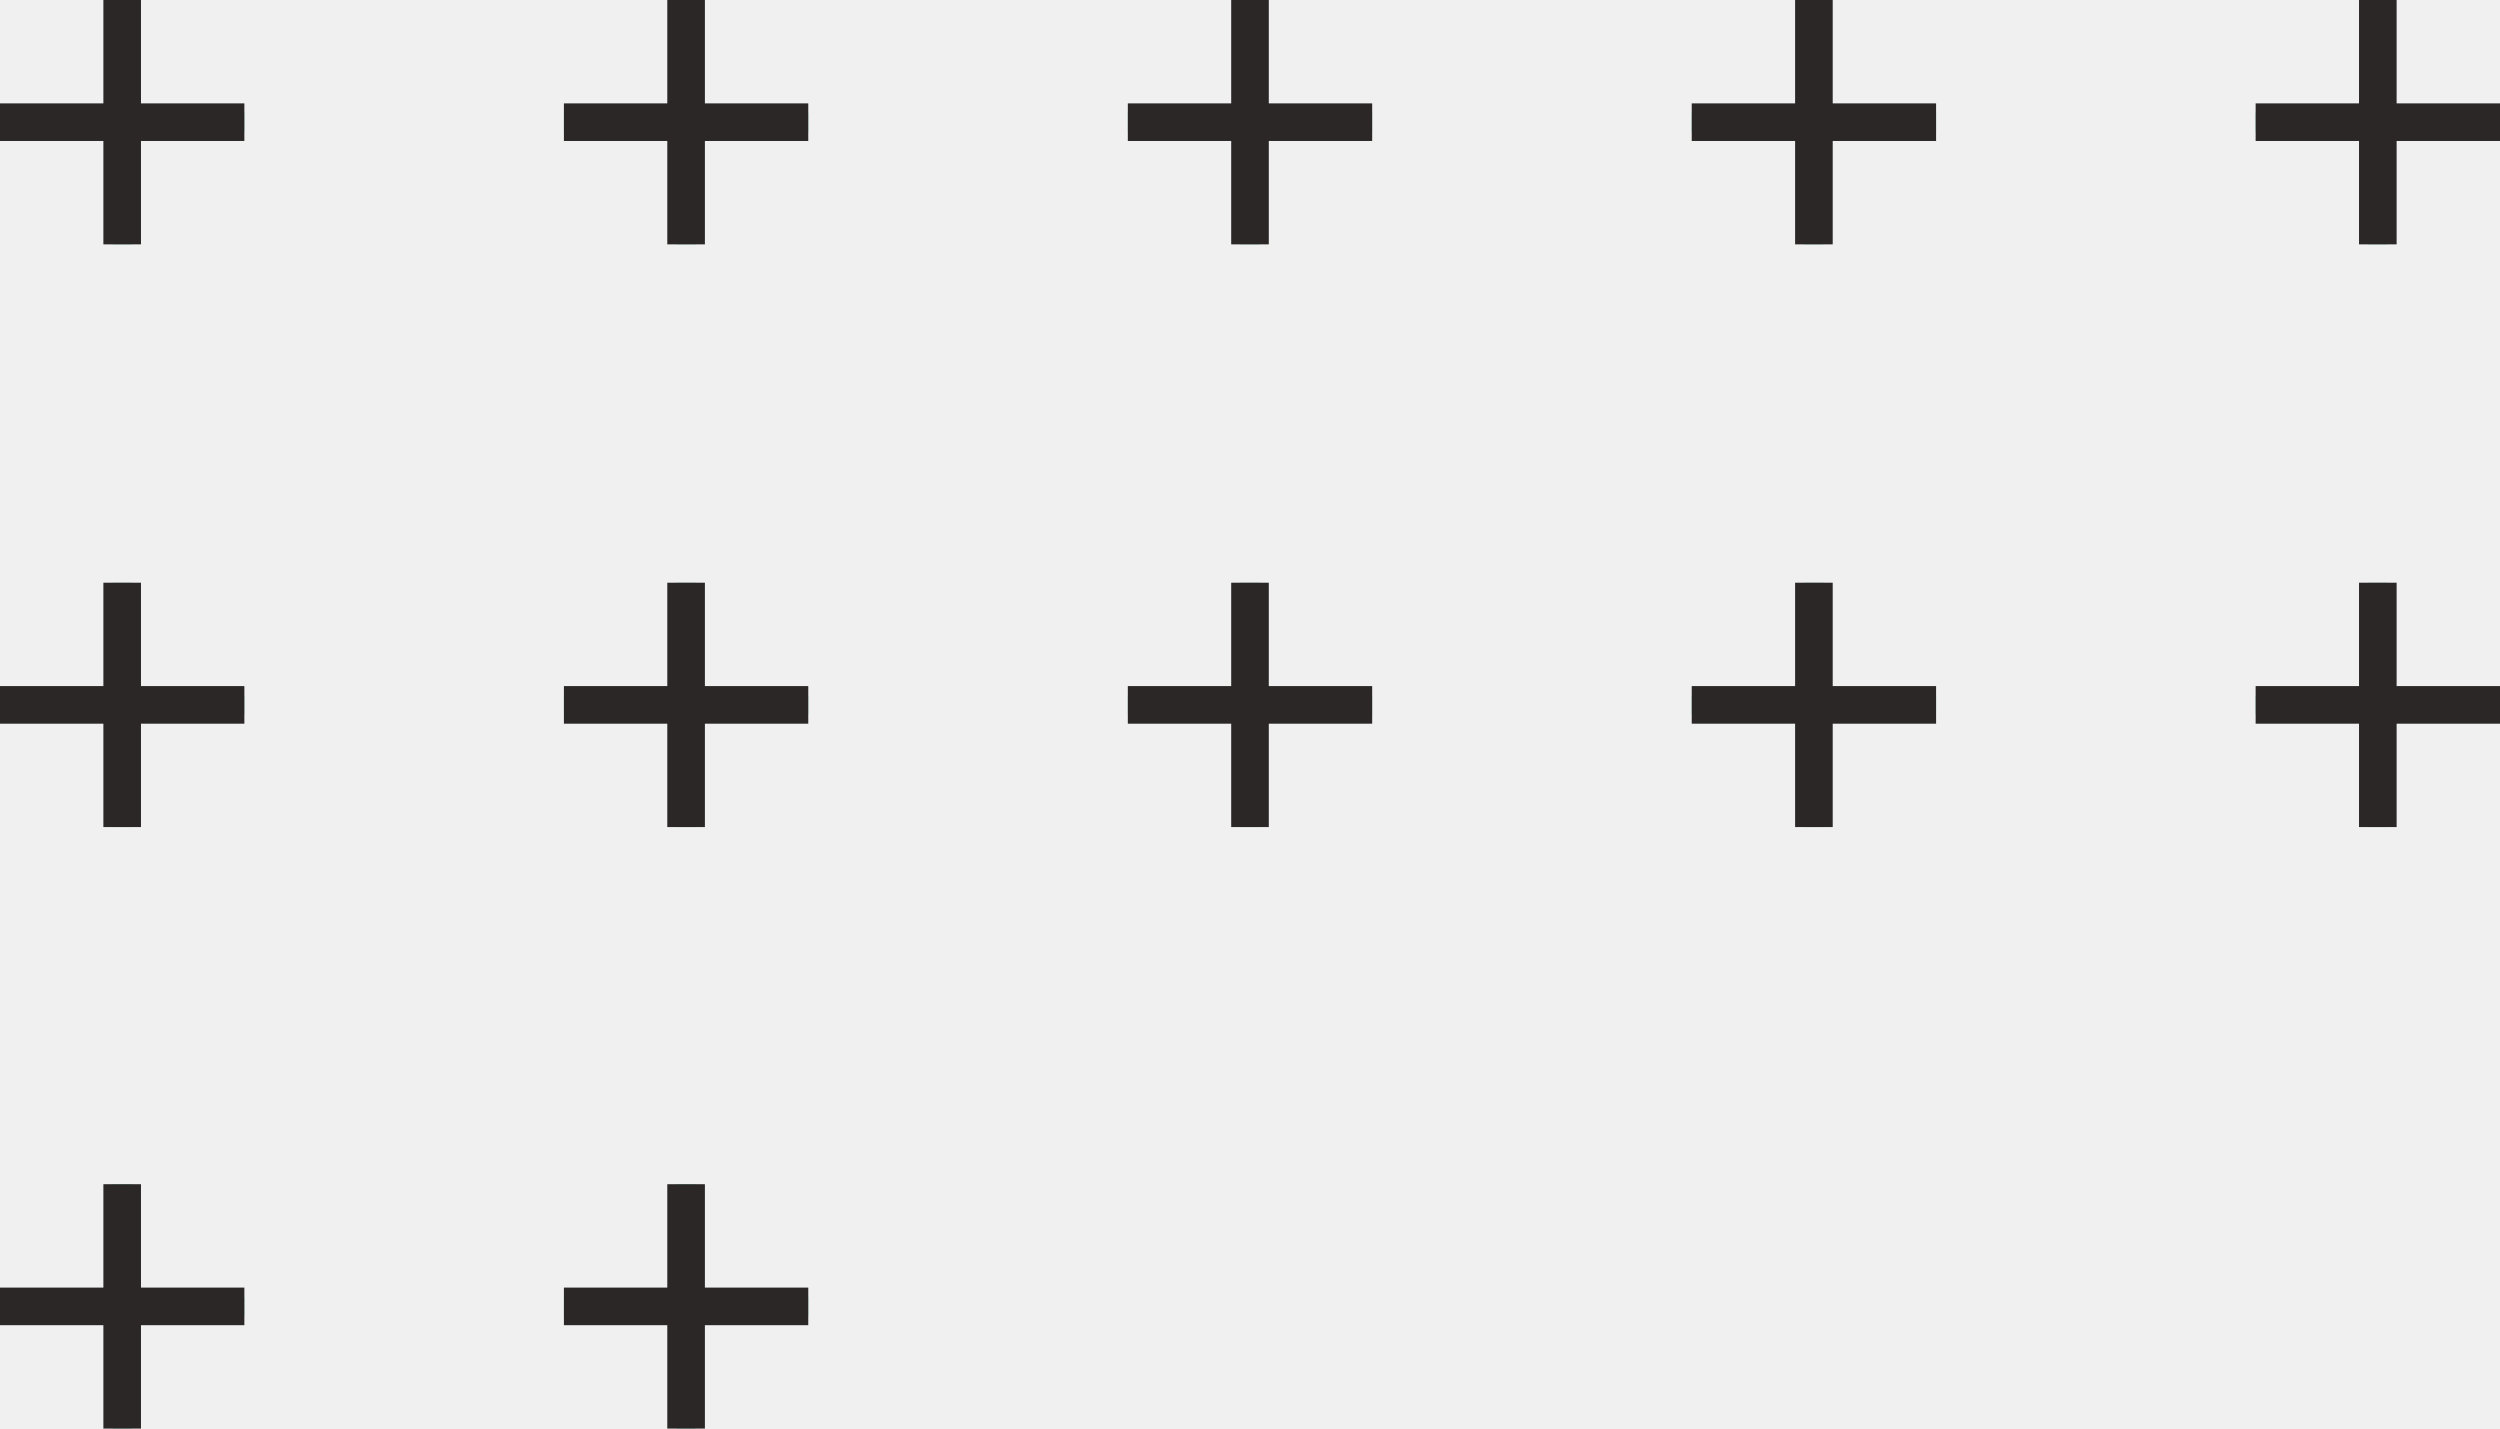
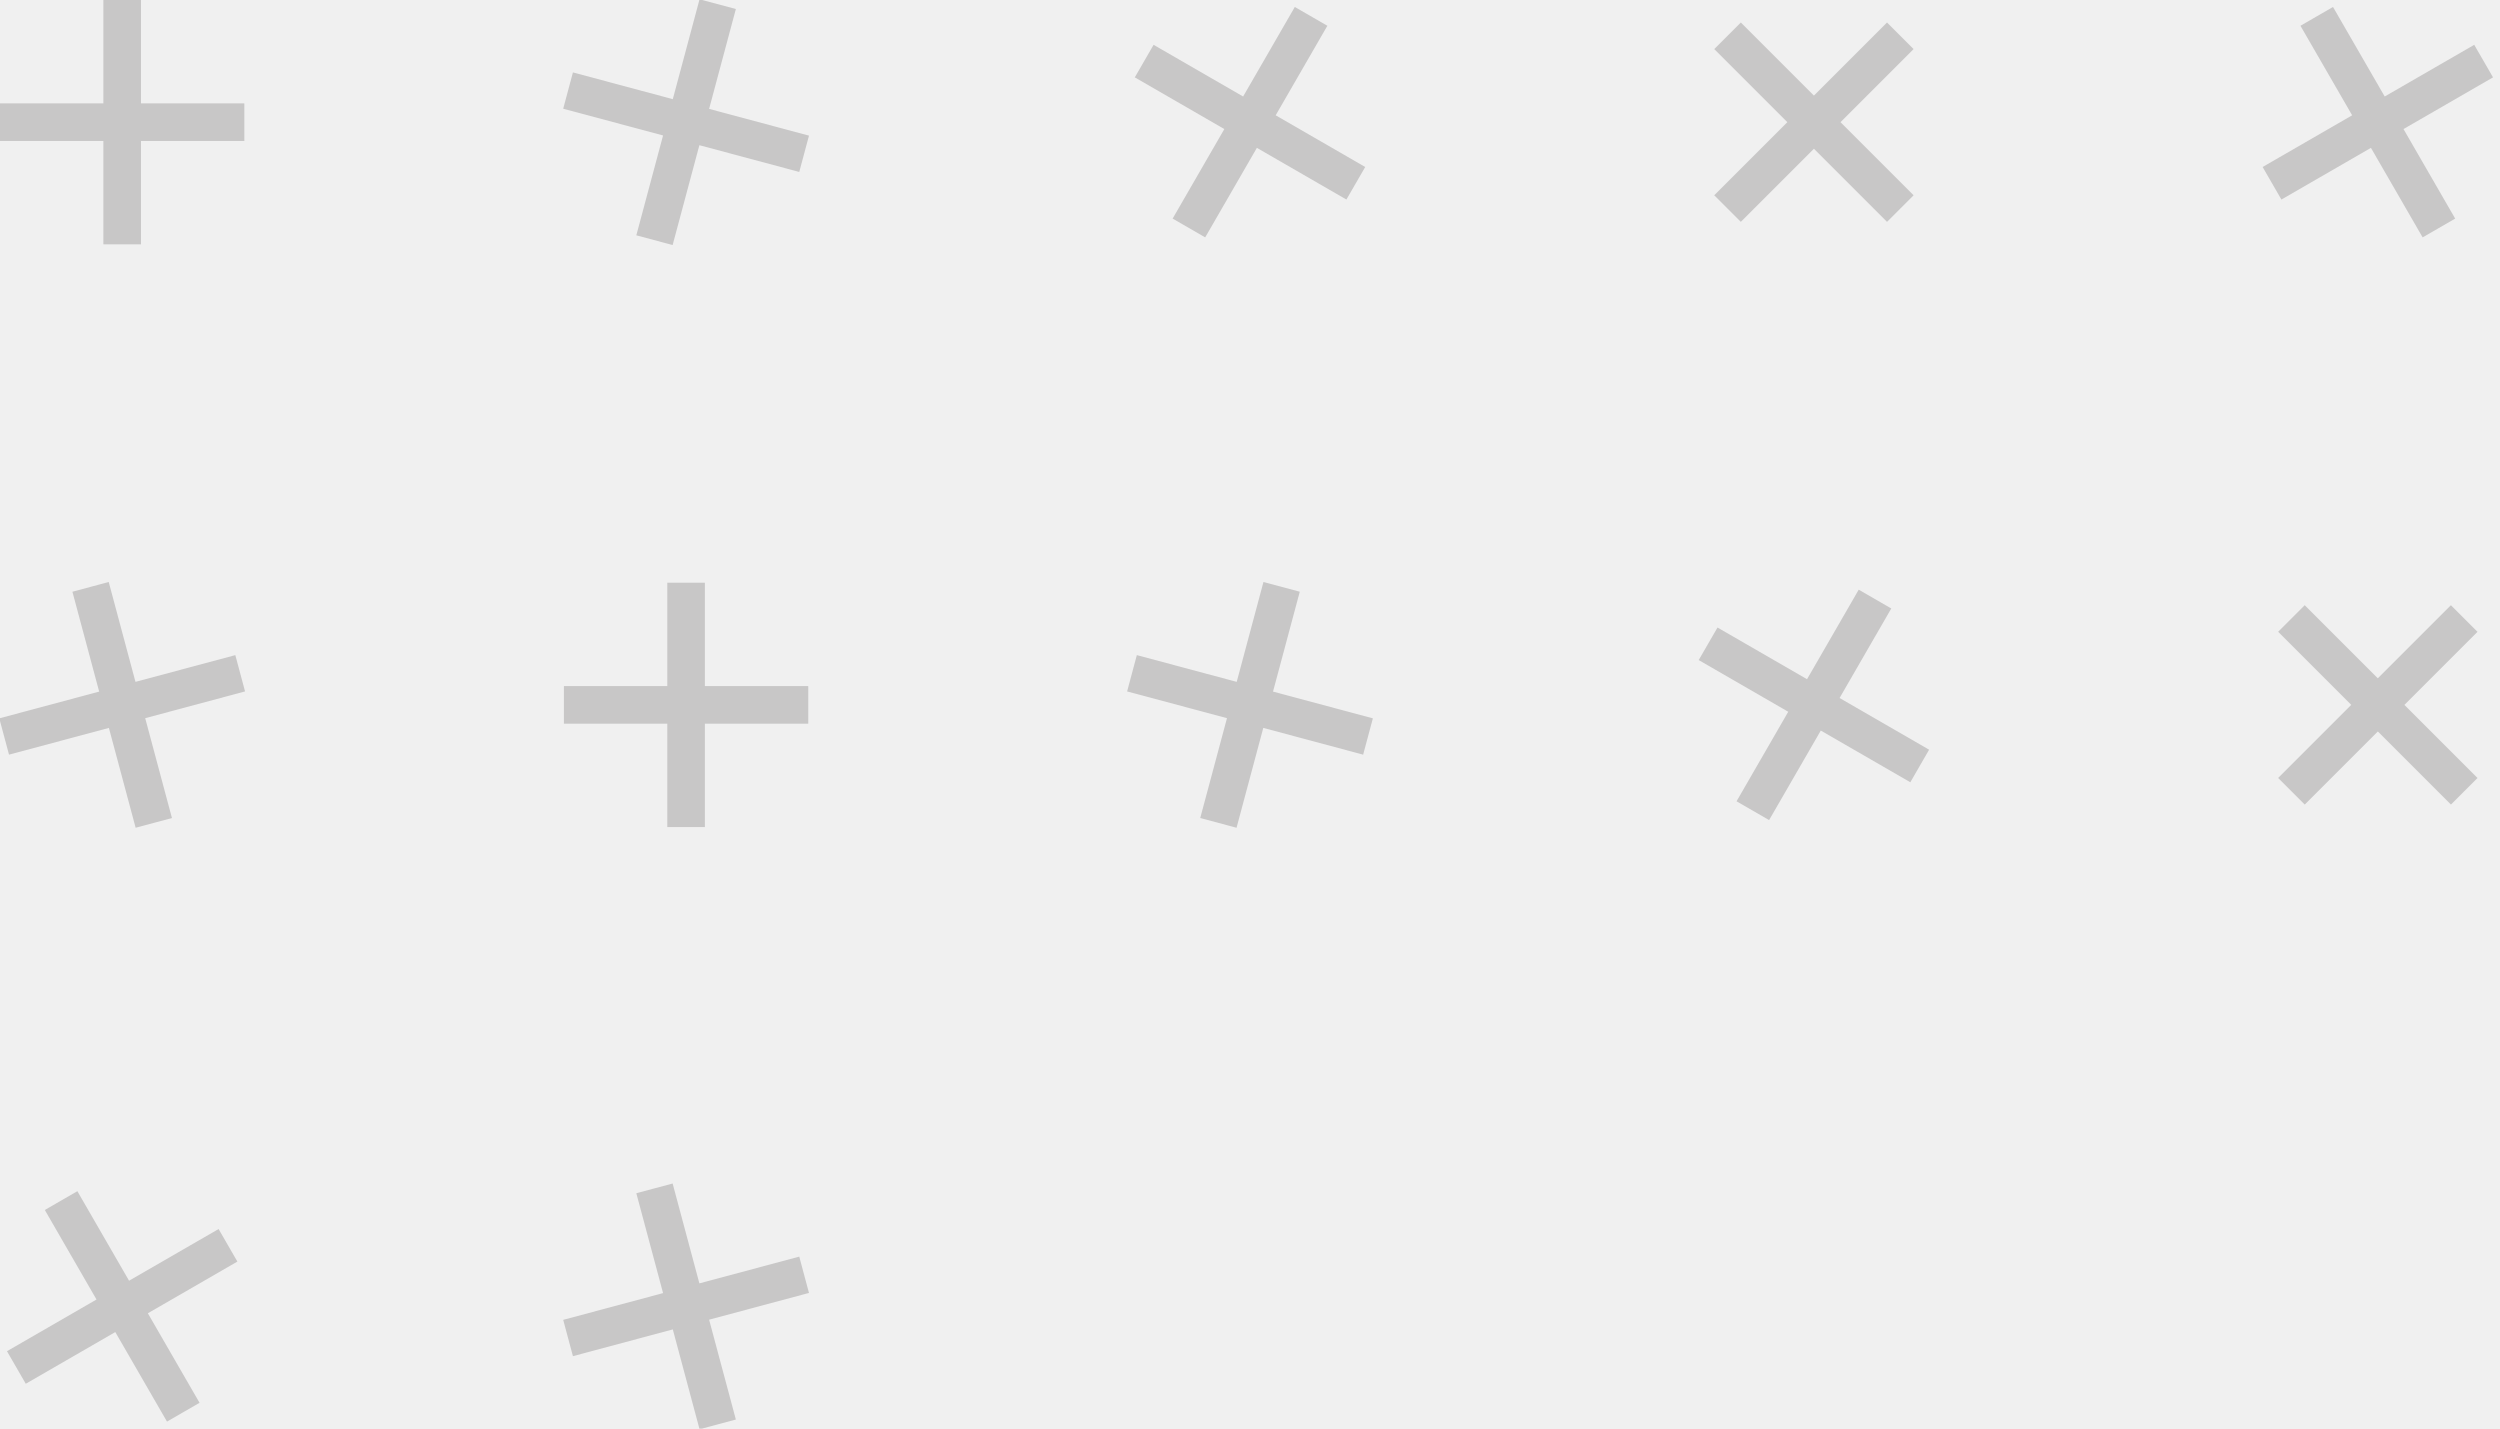
<svg xmlns="http://www.w3.org/2000/svg" width="133" height="76" viewBox="0 0 133 76" fill="none">
-   <path d="M6.5 76V63M13 69.5H0H13Z" stroke="#8BD2BD" stroke-miterlimit="10" />
-   <path d="M6.5 44V31M13 37.5H0H13Z" stroke="#8BD2BD" stroke-miterlimit="10" />
-   <path d="M6.5 13V0M13 6.5H0H13Z" stroke="#8BD2BD" stroke-miterlimit="10" />
-   <path d="M6.5 76V63M13 69.5H0H13Z" stroke="#2a2726" stroke-width="2" stroke-miterlimit="10" />
-   <path d="M6.5 44V31M13 37.5H0H13Z" stroke="#2a2726" stroke-width="2" stroke-miterlimit="10" />
-   <path d="M6.5 13V0M13 6.5H0H13Z" stroke="#2a2726" stroke-width="2" stroke-miterlimit="10" />
-   <path d="M36.5 76V63M43 69.5H30H43Z" stroke="#8BD2BD" stroke-miterlimit="10" />
-   <path d="M36.5 44V31M43 37.5H30H43Z" stroke="#8BD2BD" stroke-miterlimit="10" />
-   <path d="M36.5 13V0M43 6.5H30H43Z" stroke="#8BD2BD" stroke-miterlimit="10" />
-   <path d="M36.5 76V63M43 69.5H30H43Z" stroke="#2a2726" stroke-width="2" stroke-miterlimit="10" />
-   <path d="M36.5 44V31M43 37.5H30H43Z" stroke="#2a2726" stroke-width="2" stroke-miterlimit="10" />
-   <path d="M36.5 13V0M43 6.5H30H43Z" stroke="#2a2726" stroke-width="2" stroke-miterlimit="10" />
-   <path d="M66.5 44V31M73 37.5H60H73Z" stroke="#8BD2BD" stroke-miterlimit="10" />
-   <path d="M66.5 13V0M73 6.5H60H73Z" stroke="#8BD2BD" stroke-miterlimit="10" />
-   <path d="M66.5 44V31M73 37.5H60H73Z" stroke="#2a2726" stroke-width="2" stroke-miterlimit="10" />
-   <path d="M66.5 13V0M73 6.5H60H73Z" stroke="#2a2726" stroke-width="2" stroke-miterlimit="10" />
-   <path d="M96.5 44V31M103 37.5H90H103Z" stroke="#8BD2BD" stroke-miterlimit="10" />
-   <path d="M96.5 13V0M103 6.5H90H103Z" stroke="#8BD2BD" stroke-miterlimit="10" />
-   <path d="M96.5 44V31M103 37.5H90H103Z" stroke="#2a2726" stroke-width="2" stroke-miterlimit="10" />
-   <path d="M96.5 13V0M103 6.5H90H103Z" stroke="#2a2726" stroke-width="2" stroke-miterlimit="10" />
-   <path d="M126.5 44V31M133 37.5H120H133Z" stroke="#8BD2BD" stroke-miterlimit="10" />
-   <path d="M126.5 13V0M133 6.5H120H133Z" stroke="#8BD2BD" stroke-miterlimit="10" />
-   <path d="M126.5 44V31M133 37.5H120H133Z" stroke="#2a2726" stroke-width="2" stroke-miterlimit="10" />
-   <path d="M126.5 13V0M133 6.5H120H133Z" stroke="#2a2726" stroke-width="2" stroke-miterlimit="10" />
+   <g clip-path="url(#clip0_404_2)">
+     <path d="M0.871 72.75L12.129 66.25M9.75 75.129L3.25 63.871L9.75 75.129Z" stroke="#2A2726" stroke-opacity="0.2" stroke-width="2" stroke-miterlimit="10" />
+     <path d="M0.221 39.182L12.778 35.818M8.182 43.778L4.818 31.221L8.182 43.778Z" stroke="#2A2726" stroke-opacity="0.2" stroke-width="2" stroke-miterlimit="10" />
+     <path d="M6.5 13L6.5 0M13 6.5L0 6.5L13 6.5Z" stroke="#2A2726" stroke-opacity="0.2" stroke-width="2" stroke-miterlimit="10" />
+     <path d="M30.221 71.182L42.779 67.818M38.182 75.778L34.818 63.221L38.182 75.778Z" stroke="#2A2726" stroke-opacity="0.2" stroke-width="2" stroke-miterlimit="10" />
+     <path d="M36.5 44V31M43 37.5H30H43Z" stroke="#2A2726" stroke-opacity="0.2" stroke-width="2" stroke-miterlimit="10" />
+     <path d="M34.818 12.778L38.182 0.221M42.779 8.182L30.221 4.818L42.779 8.182Z" stroke="#2A2726" stroke-opacity="0.2" stroke-width="2" stroke-miterlimit="10" />
+     <path d="M64.818 43.778L68.182 31.221M72.778 39.182L60.221 35.818L72.778 39.182Z" stroke="#2A2726" stroke-opacity="0.2" stroke-width="2" stroke-miterlimit="10" />
+     <path d="M63.25 12.129L69.75 0.871M72.129 9.75L60.871 3.25L72.129 9.75Z" stroke="#2A2726" stroke-opacity="0.2" stroke-width="2" stroke-miterlimit="10" />
+     <path d="M93.25 43.129L99.75 31.871M102.129 40.75L90.871 34.25L102.129 40.75Z" stroke="#2A2726" stroke-opacity="0.2" stroke-width="2" stroke-miterlimit="10" />
+     <path d="M91.904 11.096L101.096 1.904M101.096 11.096L91.904 1.904L101.096 11.096Z" stroke="#2A2726" stroke-opacity="0.2" stroke-width="2" stroke-miterlimit="10" />
+     <path d="M121.904 42.096L131.096 32.904M131.096 42.096L121.904 32.904L131.096 42.096Z" stroke="#2A2726" stroke-opacity="0.2" stroke-width="2" stroke-miterlimit="10" />
+     <path d="M120.871 9.75L132.129 3.25M129.75 12.129L123.25 0.871L129.75 12.129Z" stroke="#2A2726" stroke-opacity="0.2" stroke-width="2" stroke-miterlimit="10" />
+   </g>
+   <defs>
+     <clipPath id="clip0_404_2">
+       <rect width="133" height="76" fill="white" />
+     </clipPath>
+   </defs>
</svg>
